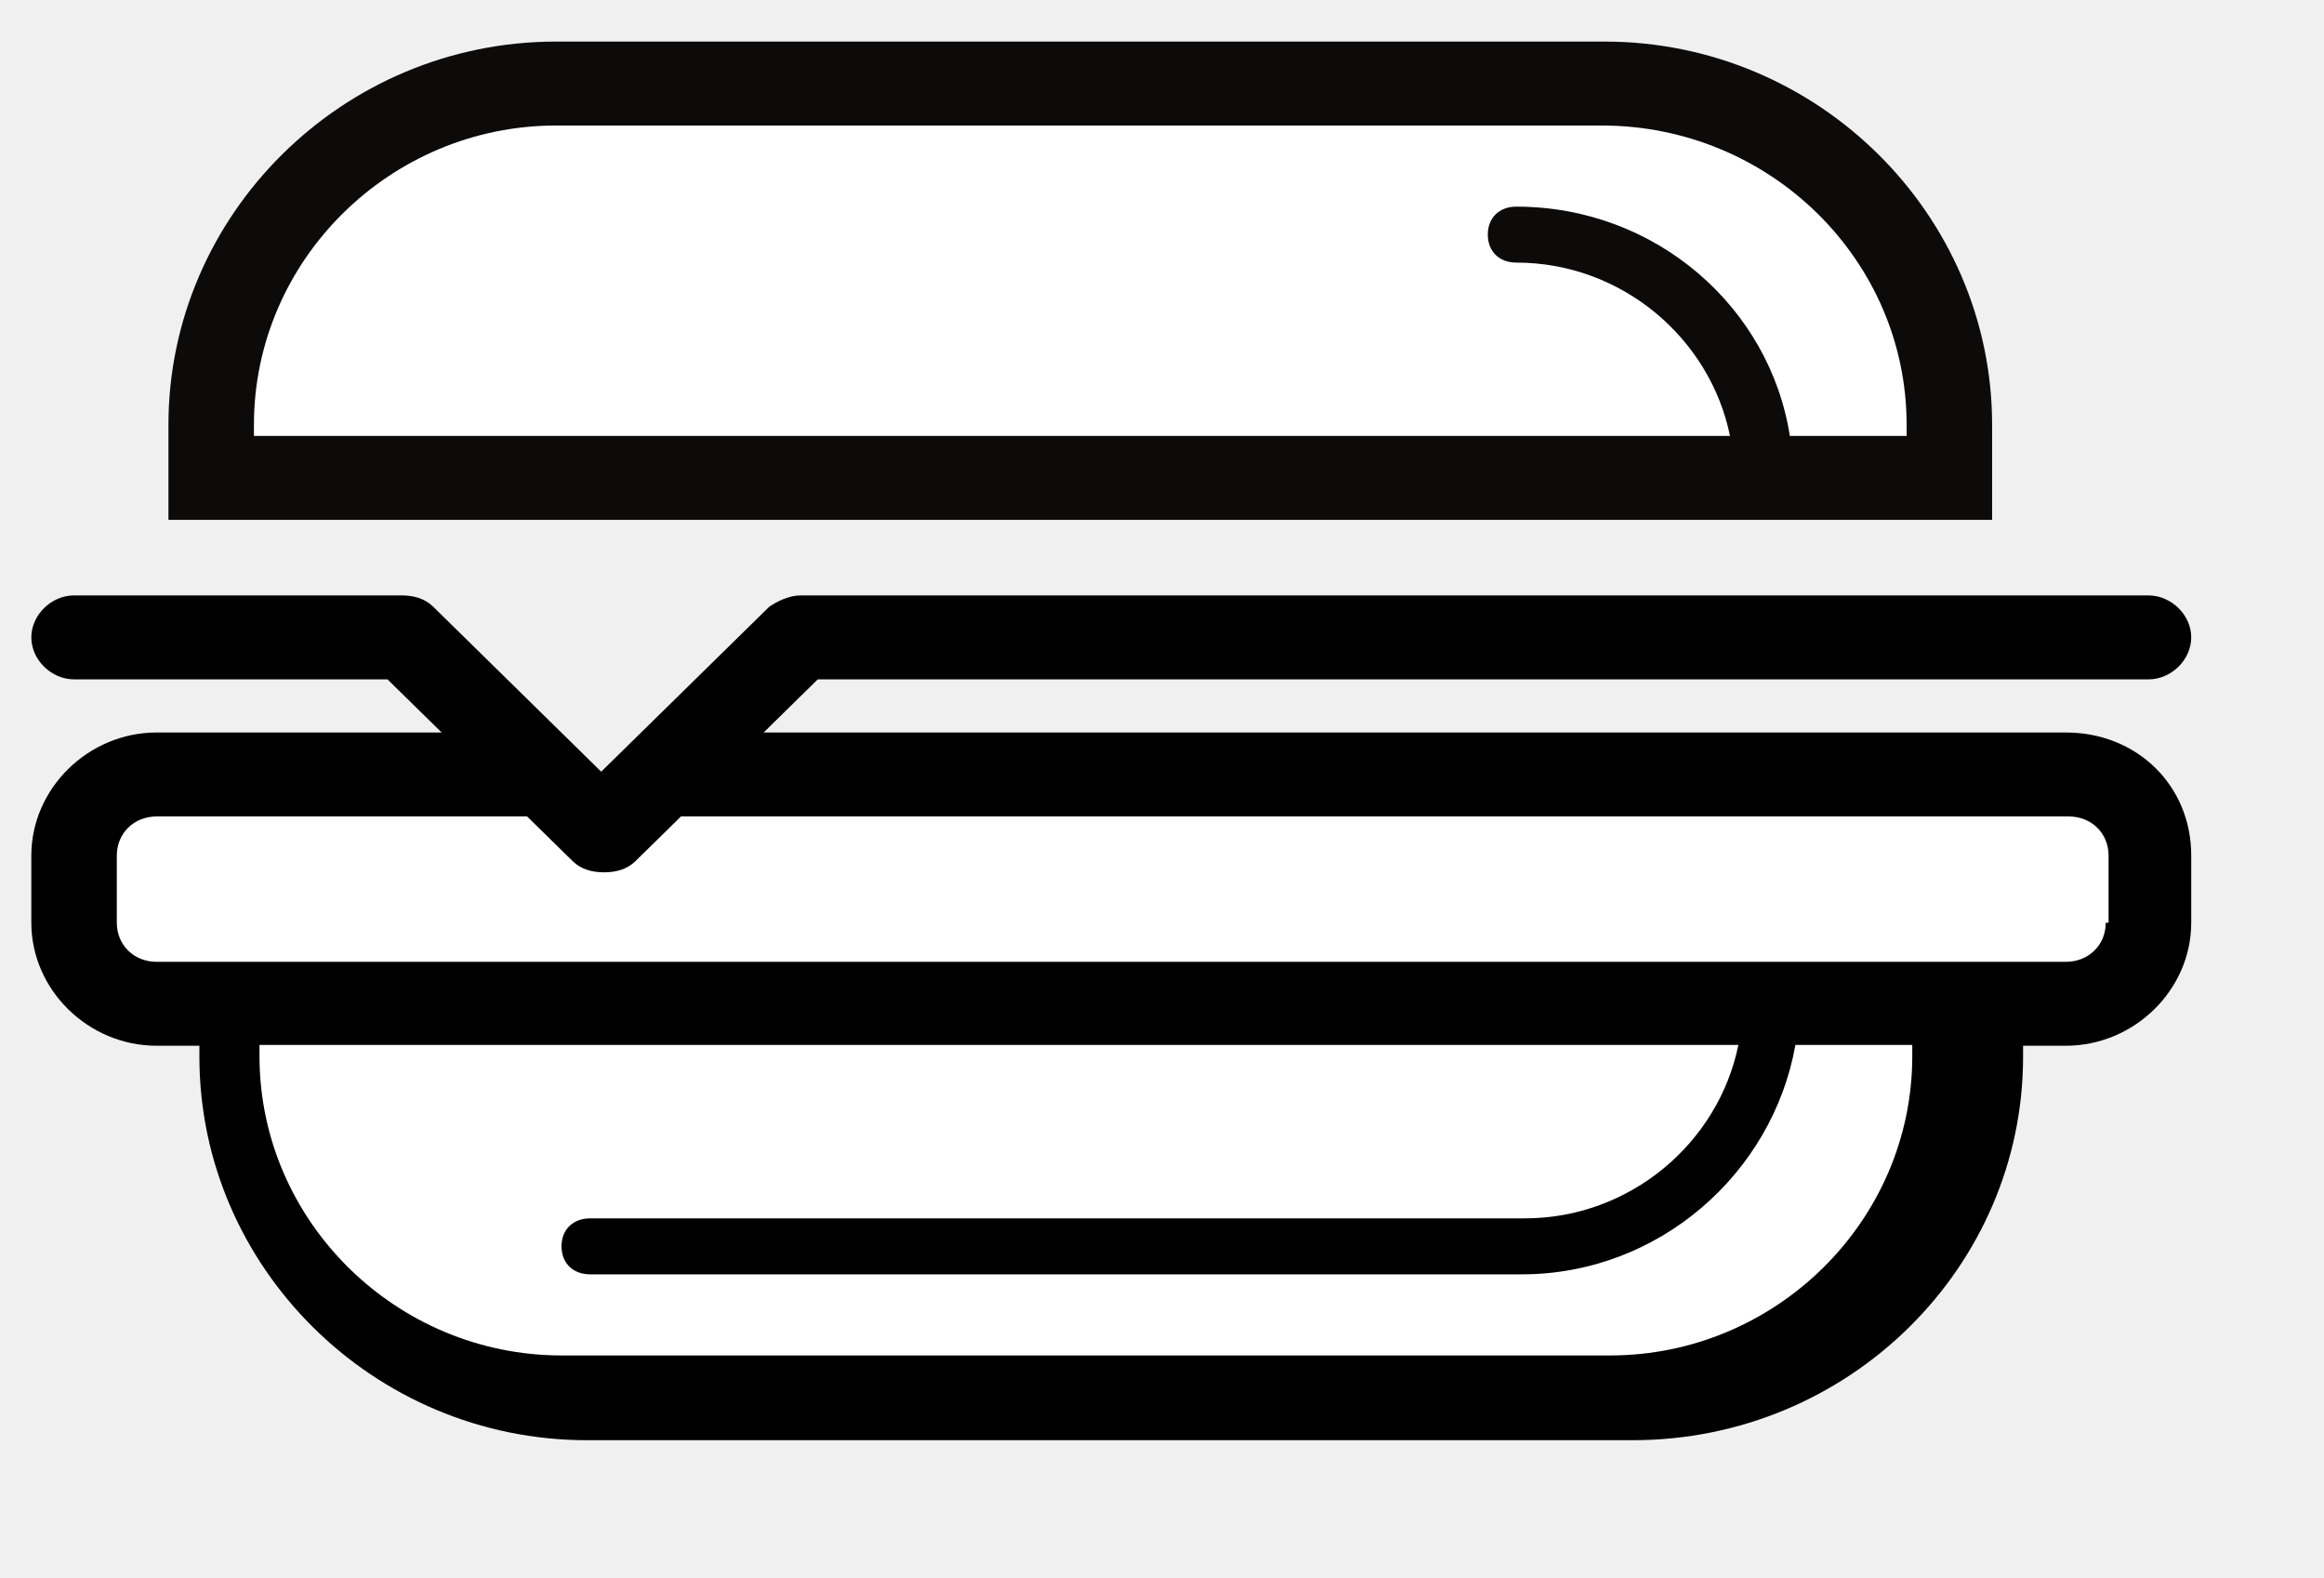
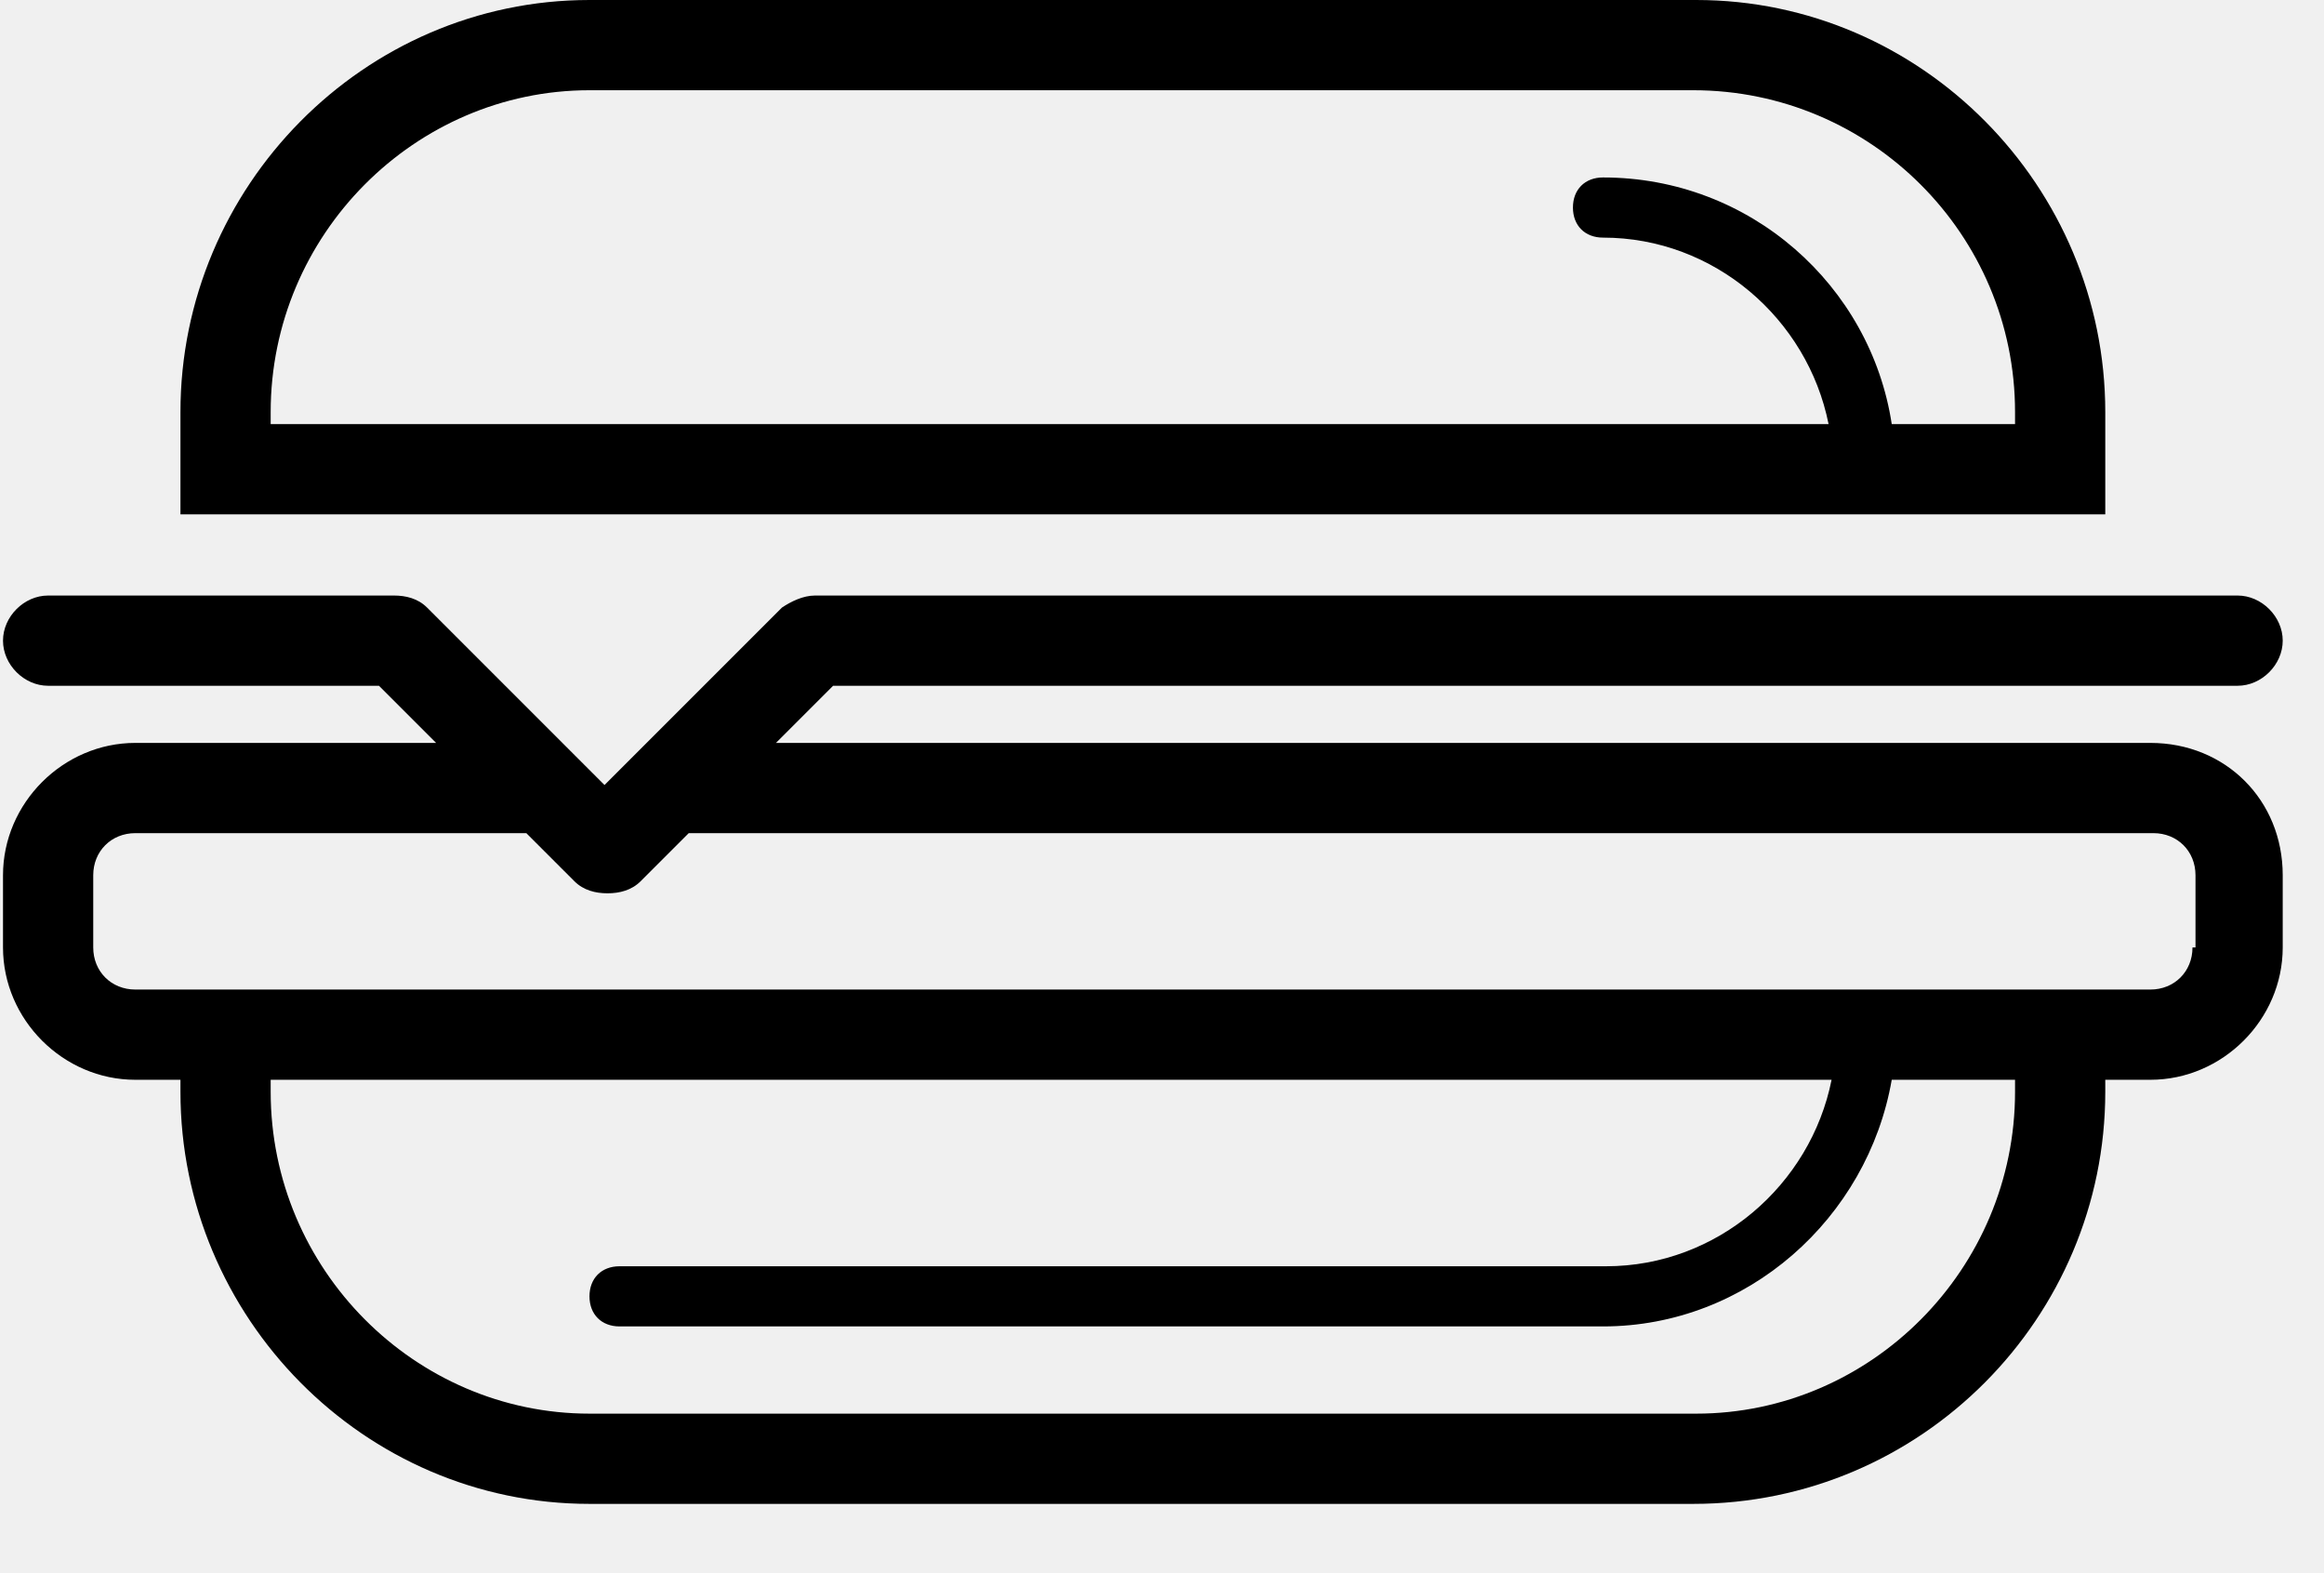
- <svg xmlns="http://www.w3.org/2000/svg" width="28px" height="19px" viewBox="0 0 28 19" version="1.1">
+ <svg xmlns="http://www.w3.org/2000/svg" width="34px" height="23px" viewBox="0 0 34 23" version="1.1">
  <defs />
  <g id="Page-1" stroke="none" stroke-width="1" fill="none" fill-rule="evenodd">
-     <g id="food_">
-       <g id="Page-1">
-         <g id="Group-2" transform="translate(0.14141, 0.500838)">
-           <path d="M23.86,4.616 C23.86,2.089 21.766,0 19.191,0 L6.557,0 C3.982,0 1.888,2.089 1.888,4.616 L1.888,5.761 L23.86,5.761 L23.86,4.616 Z" id="Shape" fill="#0D0A0A" />
-           <g id="Group" transform="translate(0, 6.591794)" fill="#000000">
-             <path d="M24.748,1.73 L9.059,1.73 L9.711,1.09 L25.744,1.09 C26.019,1.09 26.259,0.854 26.259,0.584 C26.259,0.315 26.019,0.079 25.744,0.079 L9.505,0.079 C9.368,0.079 9.231,0.146 9.128,0.214 L7.102,2.202 L5.077,0.214 C4.974,0.113 4.836,0.079 4.699,0.079 L0.751,0.079 C0.476,0.079 0.236,0.315 0.236,0.584 C0.236,0.854 0.476,1.09 0.751,1.09 L4.527,1.09 L5.18,1.73 L1.746,1.73 C0.922,1.73 0.236,2.404 0.236,3.212 L0.236,4.021 C0.236,4.83 0.922,5.503 1.746,5.503 L2.261,5.503 L2.261,5.638 C2.261,8.165 4.356,10.254 6.93,10.254 L19.53,10.254 C22.139,10.254 24.233,8.165 24.233,5.638 L24.233,5.503 L24.748,5.503 C25.572,5.503 26.259,4.83 26.259,4.021 L26.259,3.212 C26.259,2.37 25.607,1.73 24.748,1.73 Z" id="Shape" />
-           </g>
-           <path d="M22.83,4.75 L21.423,4.75 C21.182,3.201 19.809,1.988 18.127,1.988 C17.921,1.988 17.784,2.123 17.784,2.325 C17.784,2.527 17.921,2.662 18.127,2.662 C19.397,2.662 20.461,3.571 20.702,4.75 L2.918,4.75 L2.918,4.616 C2.918,2.628 4.566,1.011 6.557,1.011 L19.157,1.011 C21.182,1.011 22.83,2.628 22.83,4.616 L22.83,4.75 Z" id="Path" fill="#FFFFFF" />
-           <path d="M22.898,12.22 C22.898,14.208 21.25,15.825 19.258,15.825 L6.624,15.825 C4.633,15.825 2.985,14.208 2.985,12.22 L2.985,12.085 L20.803,12.085 C20.563,13.264 19.499,14.174 18.228,14.174 L6.968,14.174 C6.762,14.174 6.624,14.309 6.624,14.511 C6.624,14.713 6.762,14.848 6.968,14.848 L18.194,14.848 C19.842,14.848 21.215,13.635 21.49,12.085 L22.898,12.085 L22.898,12.22 Z" id="Path" fill="#FFFFFF" />
-           <path d="M25.229,10.613 C25.229,10.882 25.023,11.084 24.748,11.084 L24.233,11.084 L2.261,11.084 L1.746,11.084 C1.472,11.084 1.266,10.882 1.266,10.613 L1.266,9.804 C1.266,9.535 1.472,9.333 1.746,9.333 L6.209,9.333 L6.759,9.872 C6.862,9.973 6.999,10.006 7.136,10.006 C7.274,10.006 7.411,9.973 7.514,9.872 L8.063,9.333 L24.783,9.333 C25.057,9.333 25.263,9.535 25.263,9.804 L25.263,10.613 L25.229,10.613 Z" id="Path" fill="#FFFFFF" />
-         </g>
+     <g id="noun_632849_cc-(1)" fill="#000000">
+       <g id="Group">
+         <path d="M30.8,6.028 C30.8,2.728 28.116,0 24.816,0 L8.624,0 C5.324,0 2.64,2.728 2.64,6.028 L2.64,7.524 L30.8,7.524 L30.8,6.028 Z M29.48,6.204 L27.676,6.204 C27.368,4.18 25.608,2.596 23.452,2.596 C23.188,2.596 23.012,2.772 23.012,3.036 C23.012,3.3 23.188,3.476 23.452,3.476 C25.08,3.476 26.444,4.664 26.752,6.204 L3.96,6.204 L3.96,6.028 C3.96,3.432 6.072,1.32 8.624,1.32 L24.772,1.32 C27.368,1.32 29.48,3.432 29.48,6.028 L29.48,6.204 Z" id="Shape" />
+         <path d="M31.46,10.868 L11.352,10.868 L12.188,10.032 L32.736,10.032 C33.088,10.032 33.396,9.724 33.396,9.372 C33.396,9.02 33.088,8.712 32.736,8.712 L11.924,8.712 C11.748,8.712 11.572,8.8 11.44,8.888 L8.844,11.484 L6.248,8.888 C6.116,8.756 5.94,8.712 5.764,8.712 L0.704,8.712 C0.352,8.712 0.044,9.02 0.044,9.372 C0.044,9.724 0.352,10.032 0.704,10.032 L5.544,10.032 L6.38,10.868 L1.98,10.868 C0.924,10.868 0.044,11.748 0.044,12.804 L0.044,13.86 C0.044,14.916 0.924,15.796 1.98,15.796 L2.64,15.796 L2.64,15.972 C2.64,19.272 5.324,22 8.624,22 L24.772,22 C28.116,22 30.8,19.272 30.8,15.972 L30.8,15.796 L31.46,15.796 C32.516,15.796 33.396,14.916 33.396,13.86 L33.396,12.804 C33.396,11.704 32.56,10.868 31.46,10.868 Z M29.48,15.972 C29.48,18.568 27.368,20.68 24.816,20.68 L8.624,20.68 C6.072,20.68 3.96,18.568 3.96,15.972 L3.96,15.796 L26.796,15.796 C26.488,17.336 25.124,18.524 23.496,18.524 L9.064,18.524 C8.8,18.524 8.624,18.7 8.624,18.964 C8.624,19.228 8.8,19.404 9.064,19.404 L23.452,19.404 C25.564,19.404 27.324,17.82 27.676,15.796 L29.48,15.796 L29.48,15.972 Z M32.076,13.86 C32.076,14.212 31.812,14.476 31.46,14.476 L30.8,14.476 L2.64,14.476 L1.98,14.476 C1.628,14.476 1.364,14.212 1.364,13.86 L1.364,12.804 C1.364,12.452 1.628,12.188 1.98,12.188 L7.7,12.188 L8.404,12.892 C8.536,13.024 8.712,13.068 8.888,13.068 C9.064,13.068 9.24,13.024 9.372,12.892 L10.076,12.188 L31.504,12.188 C31.856,12.188 32.12,12.452 32.12,12.804 L32.12,13.86 L32.076,13.86 Z" id="Shape" />
      </g>
    </g>
  </g>
</svg>
